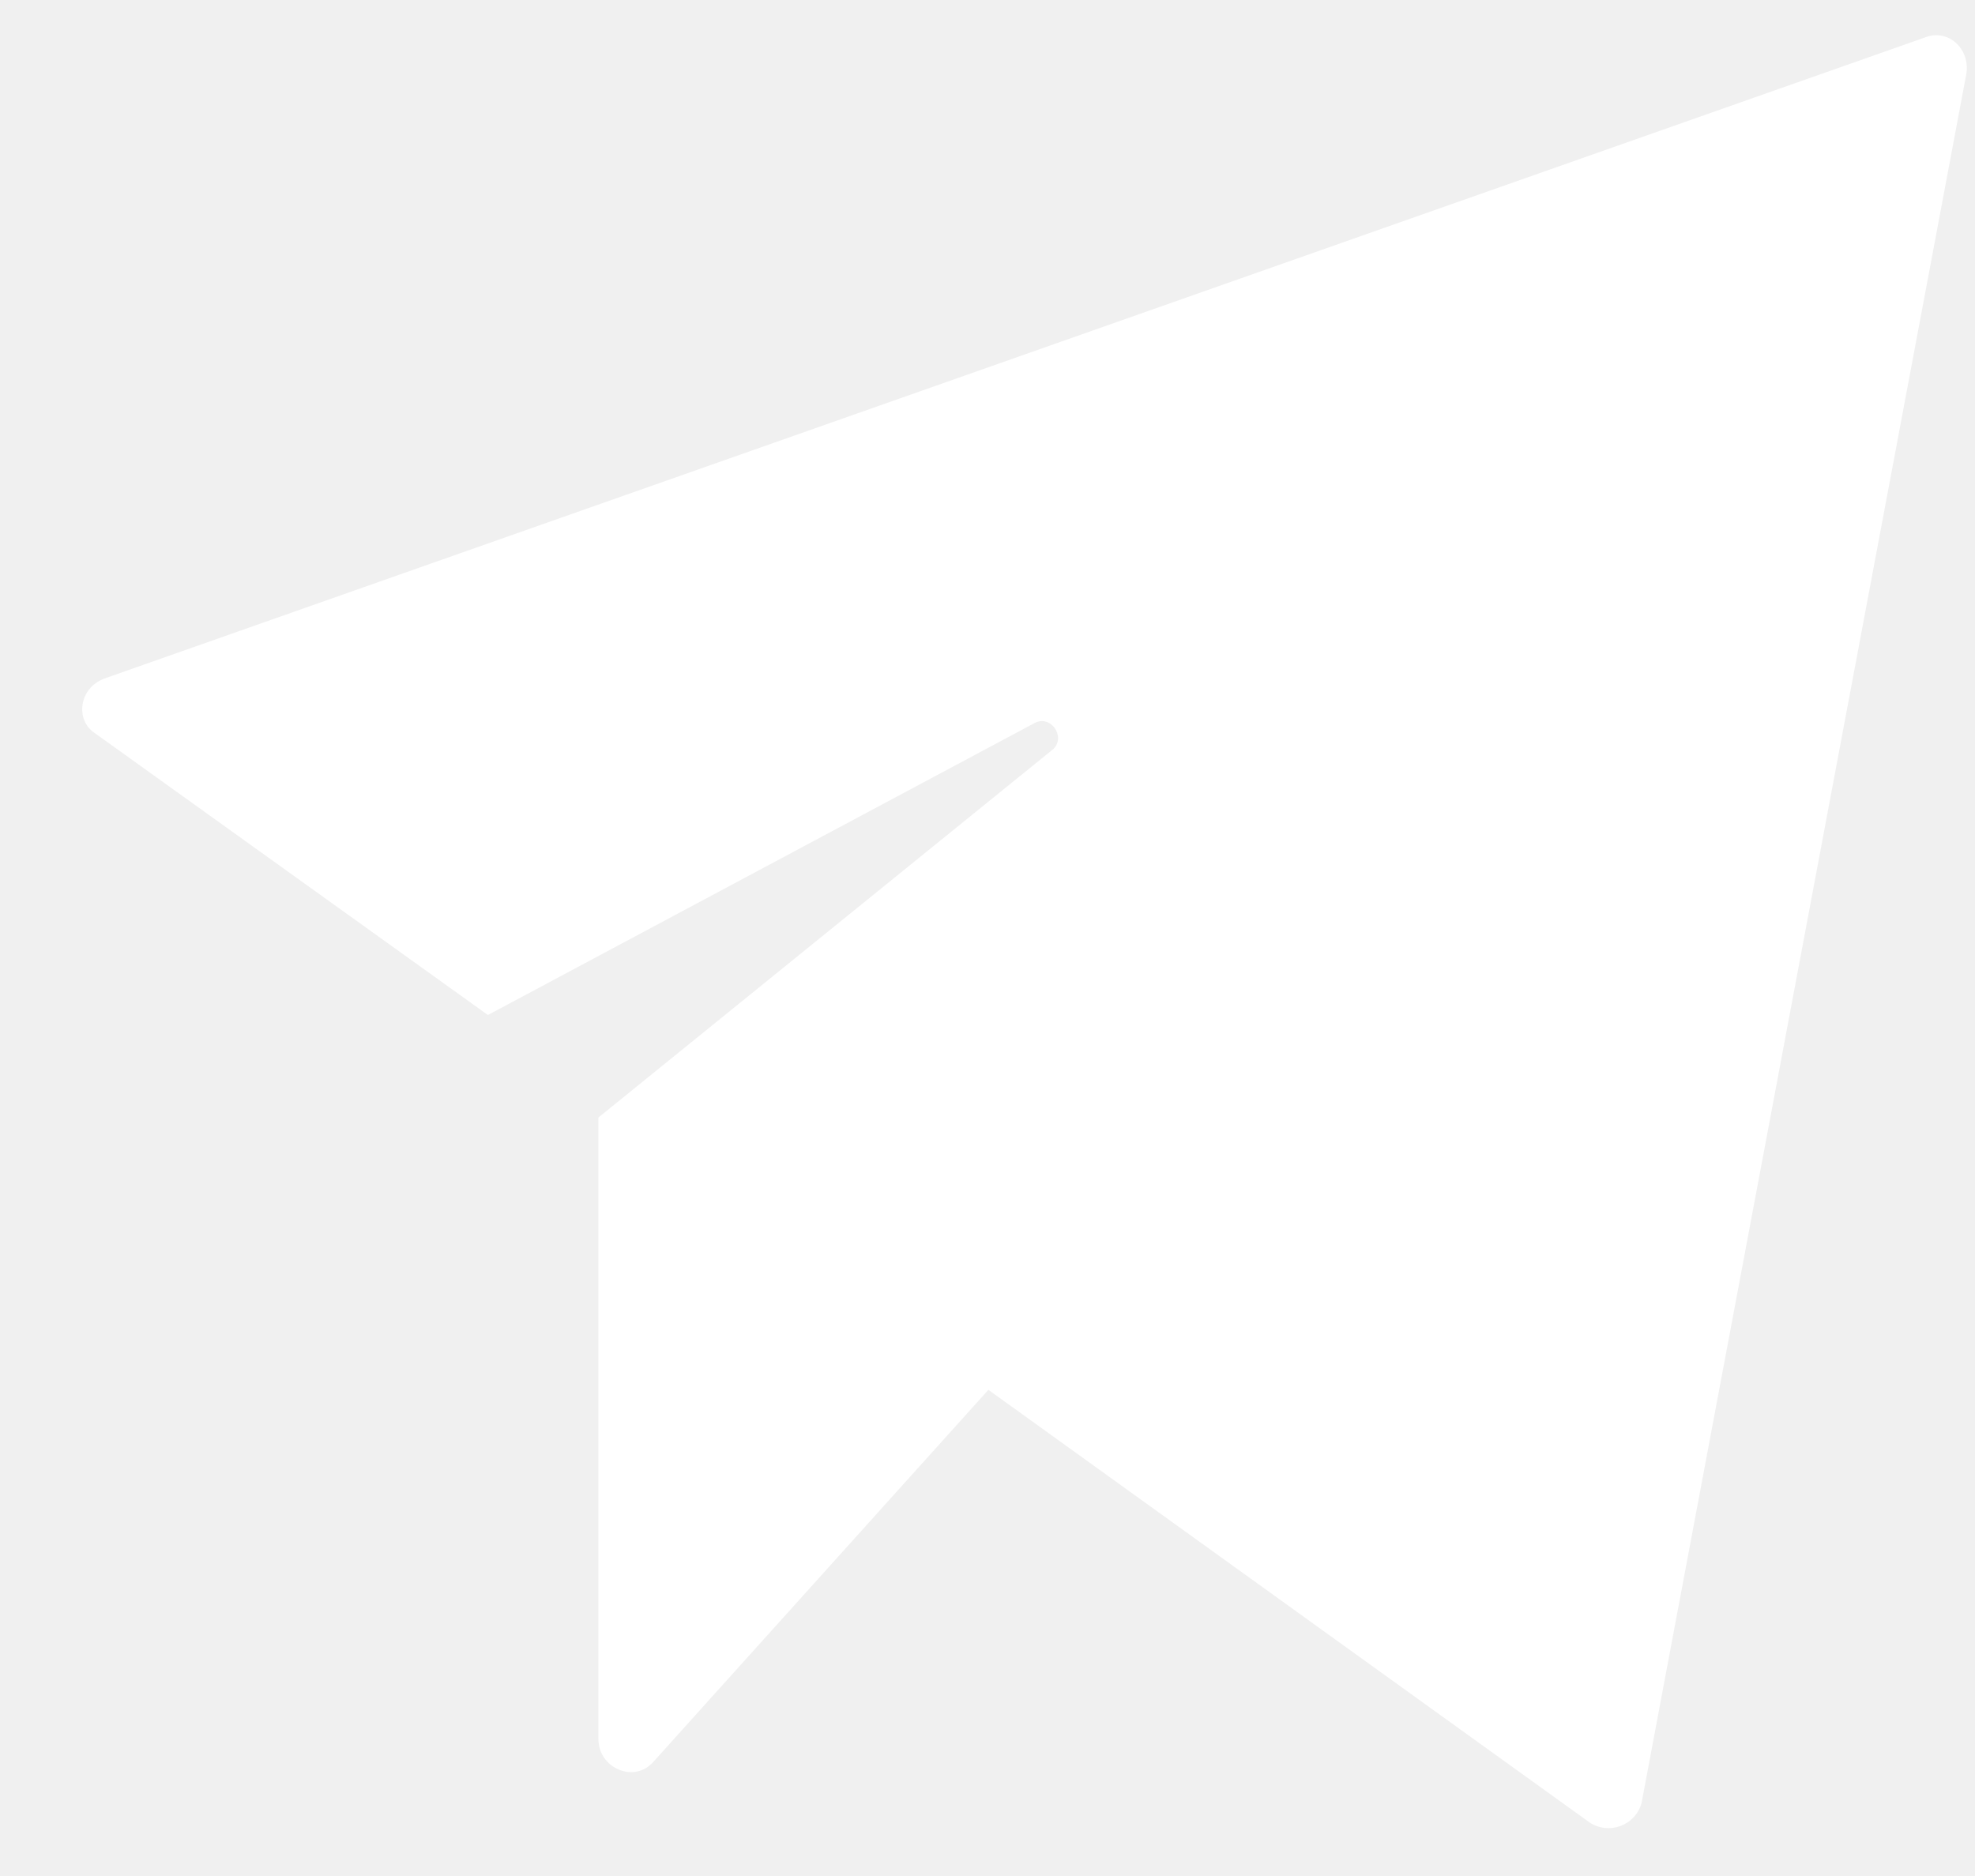
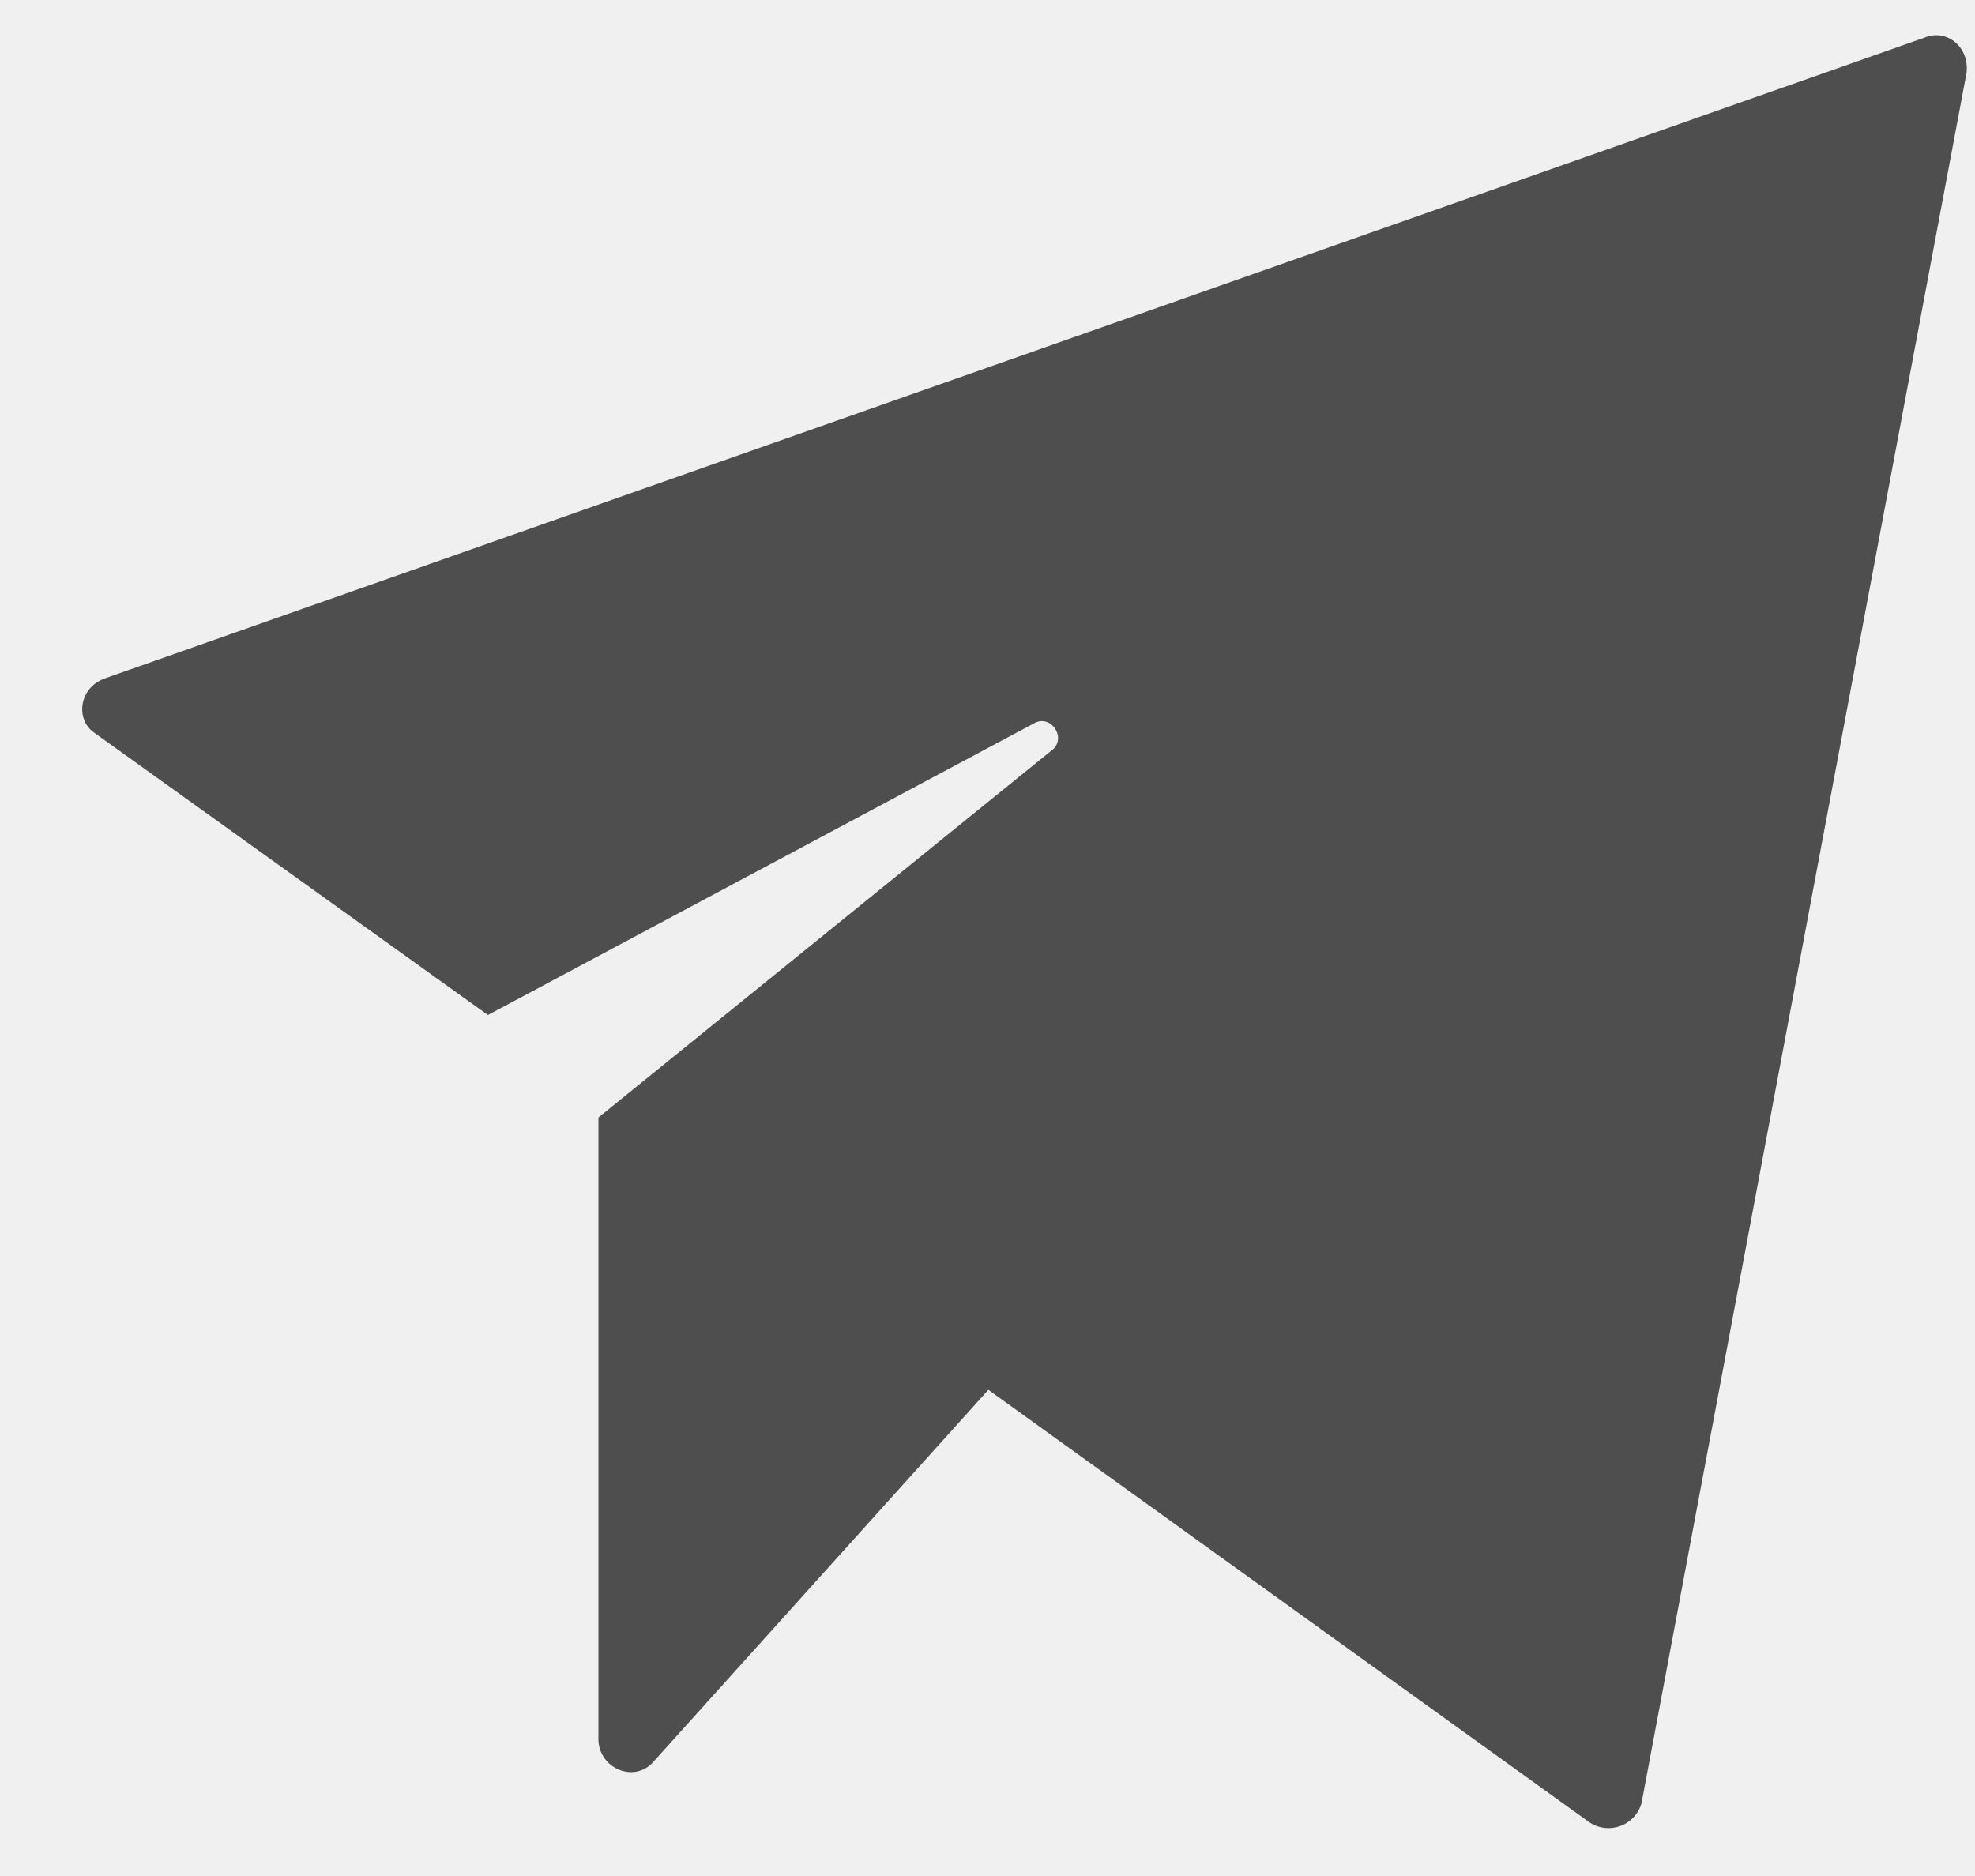
<svg xmlns="http://www.w3.org/2000/svg" width="20" height="19" viewBox="0 0 20 19">
-   <path fill="#FFF" fill-rule="evenodd" d="M0.913,7.219 L4.895,10.075 L10.423,7.122 C10.588,7.024 10.752,7.252 10.621,7.381 L6.014,11.113 L6.014,17.409 C6.014,17.701 6.376,17.863 6.573,17.636 L9.963,13.871 L16.05,18.252 C16.248,18.382 16.511,18.285 16.577,18.058 L19.868,0.534 C19.901,0.275 19.67,0.08 19.44,0.177 L1.012,6.667 C0.749,6.765 0.716,7.089 0.913,7.219 Z" transform="translate(.046 .205)" />
+   <path fill="#4e4e4e" fill-rule="evenodd" d="M0.913,7.219 L4.895,10.075 L10.423,7.122 C10.588,7.024 10.752,7.252 10.621,7.381 L6.014,11.113 L6.014,17.409 C6.014,17.701 6.376,17.863 6.573,17.636 L9.963,13.871 L16.05,18.252 C16.248,18.382 16.511,18.285 16.577,18.058 L19.868,0.534 C19.901,0.275 19.67,0.08 19.44,0.177 L1.012,6.667 C0.749,6.765 0.716,7.089 0.913,7.219 Z" transform="translate(.046 .205)" />
</svg>
